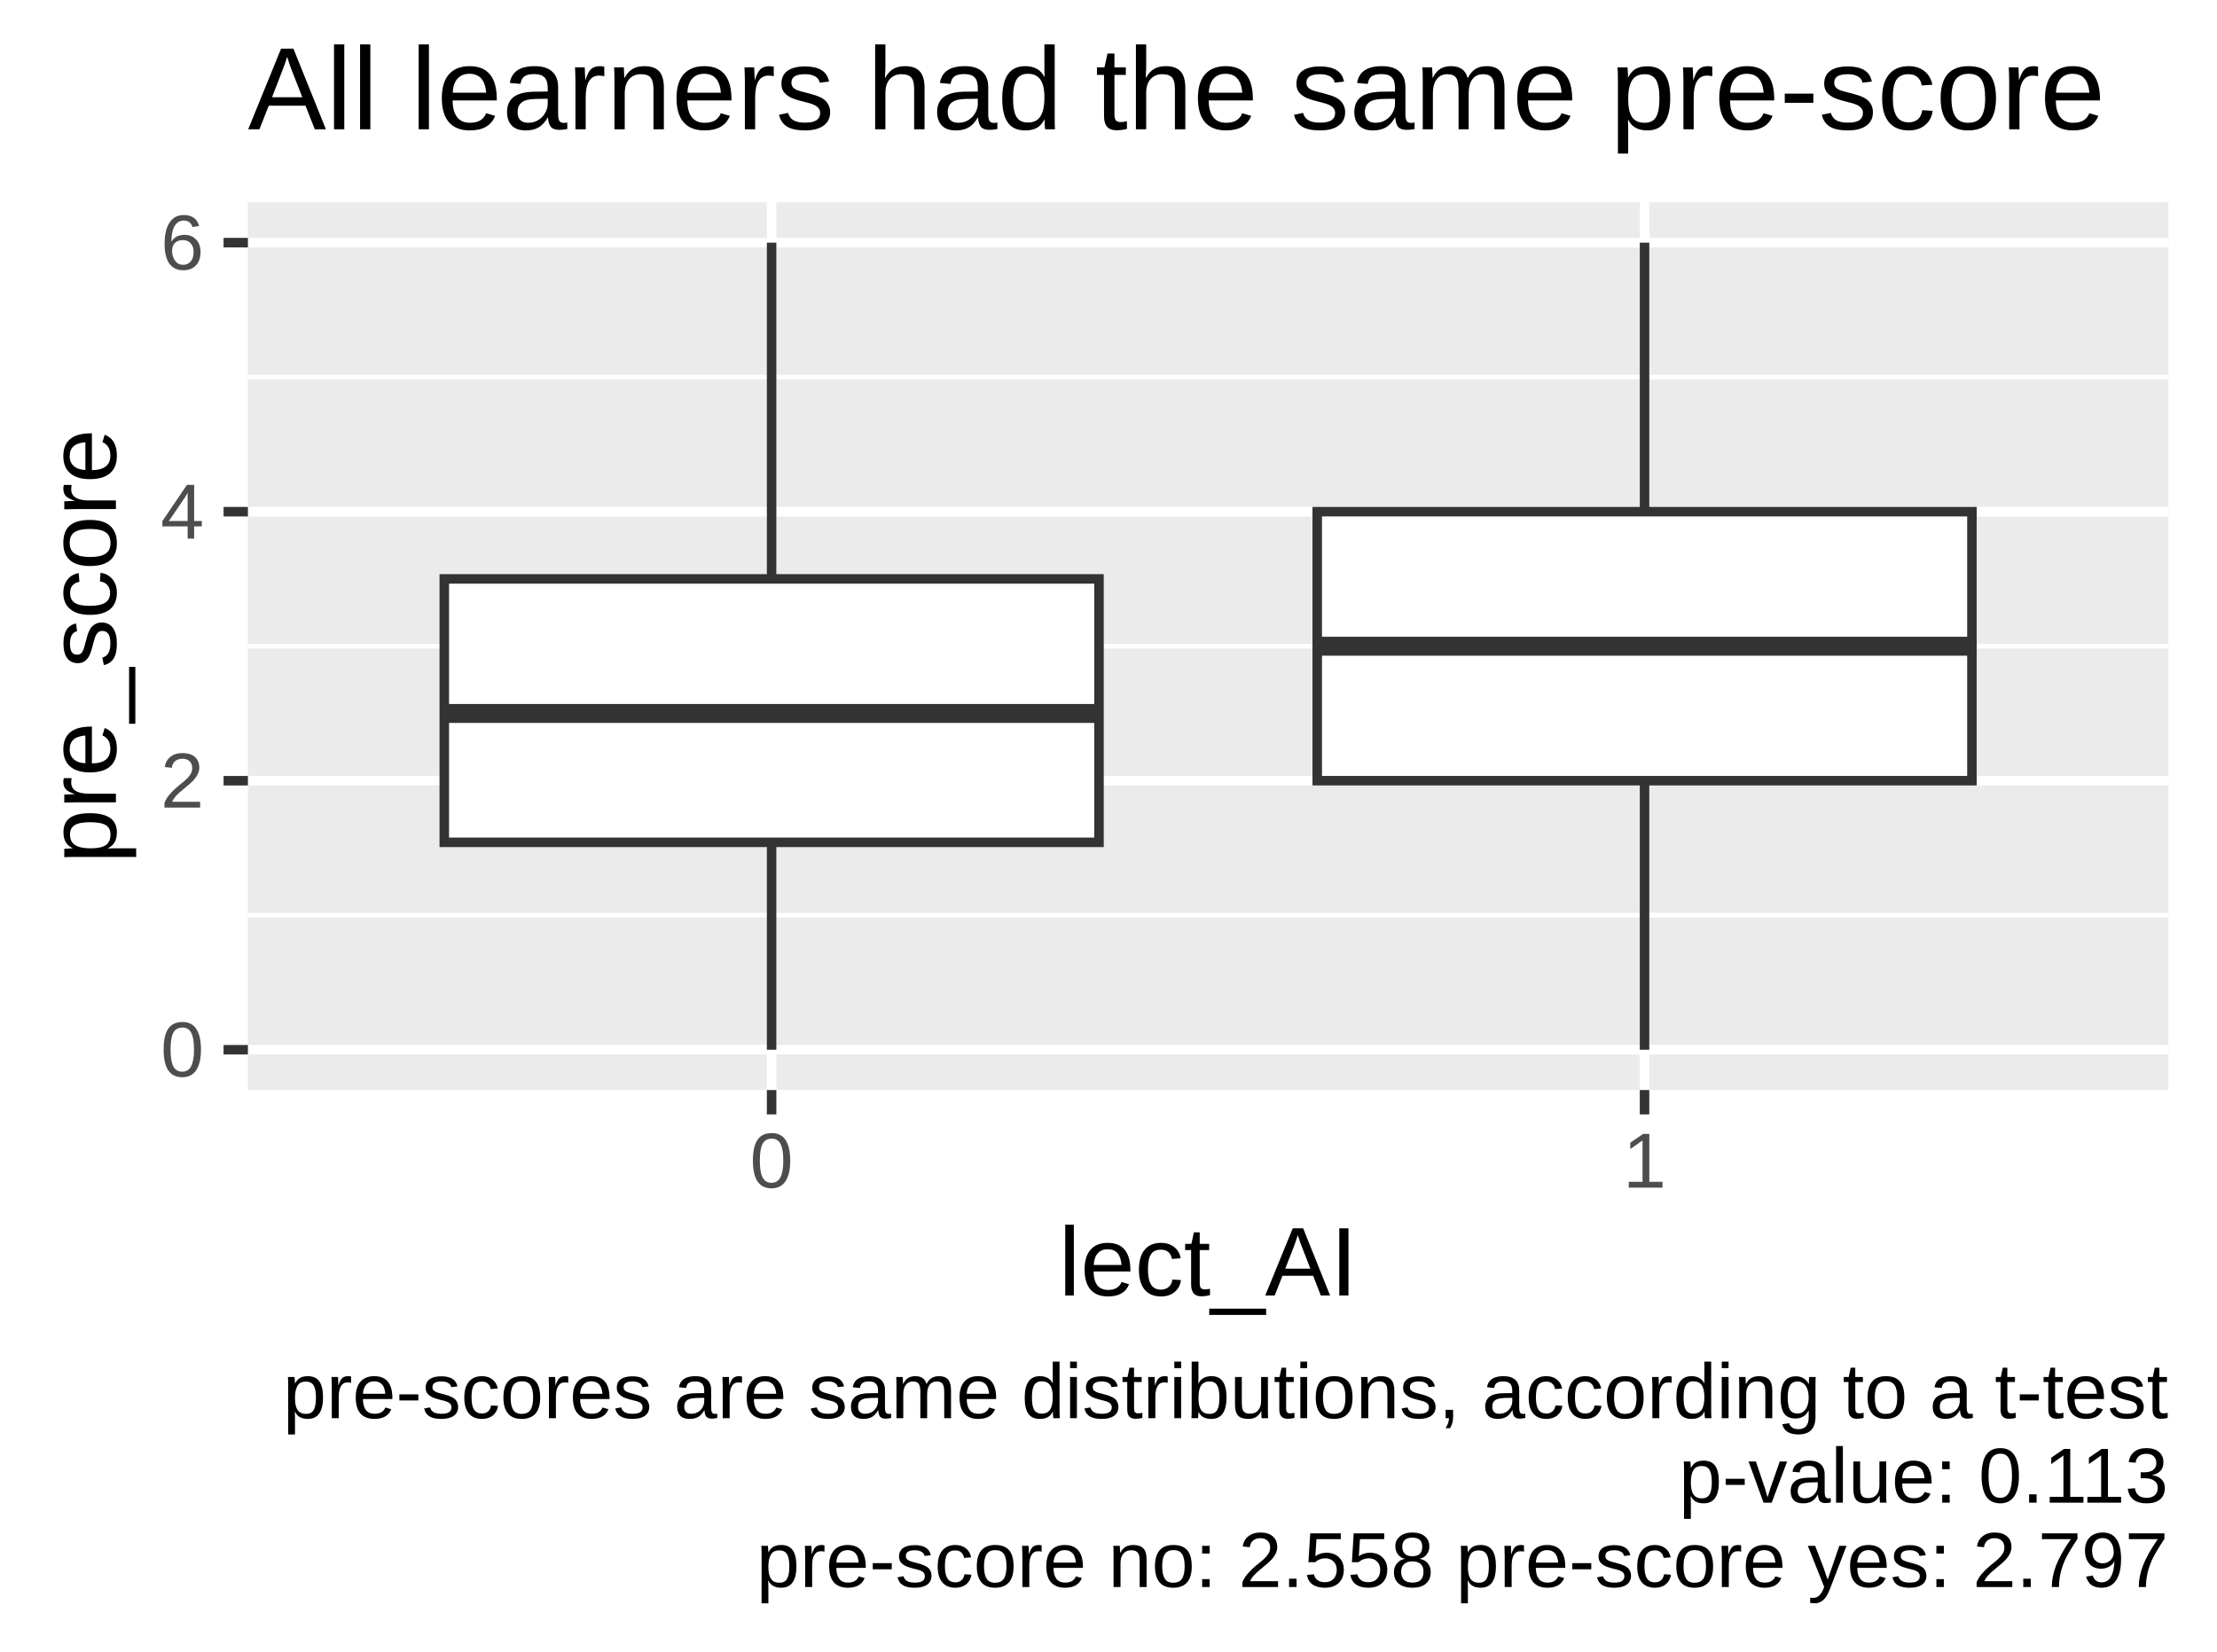
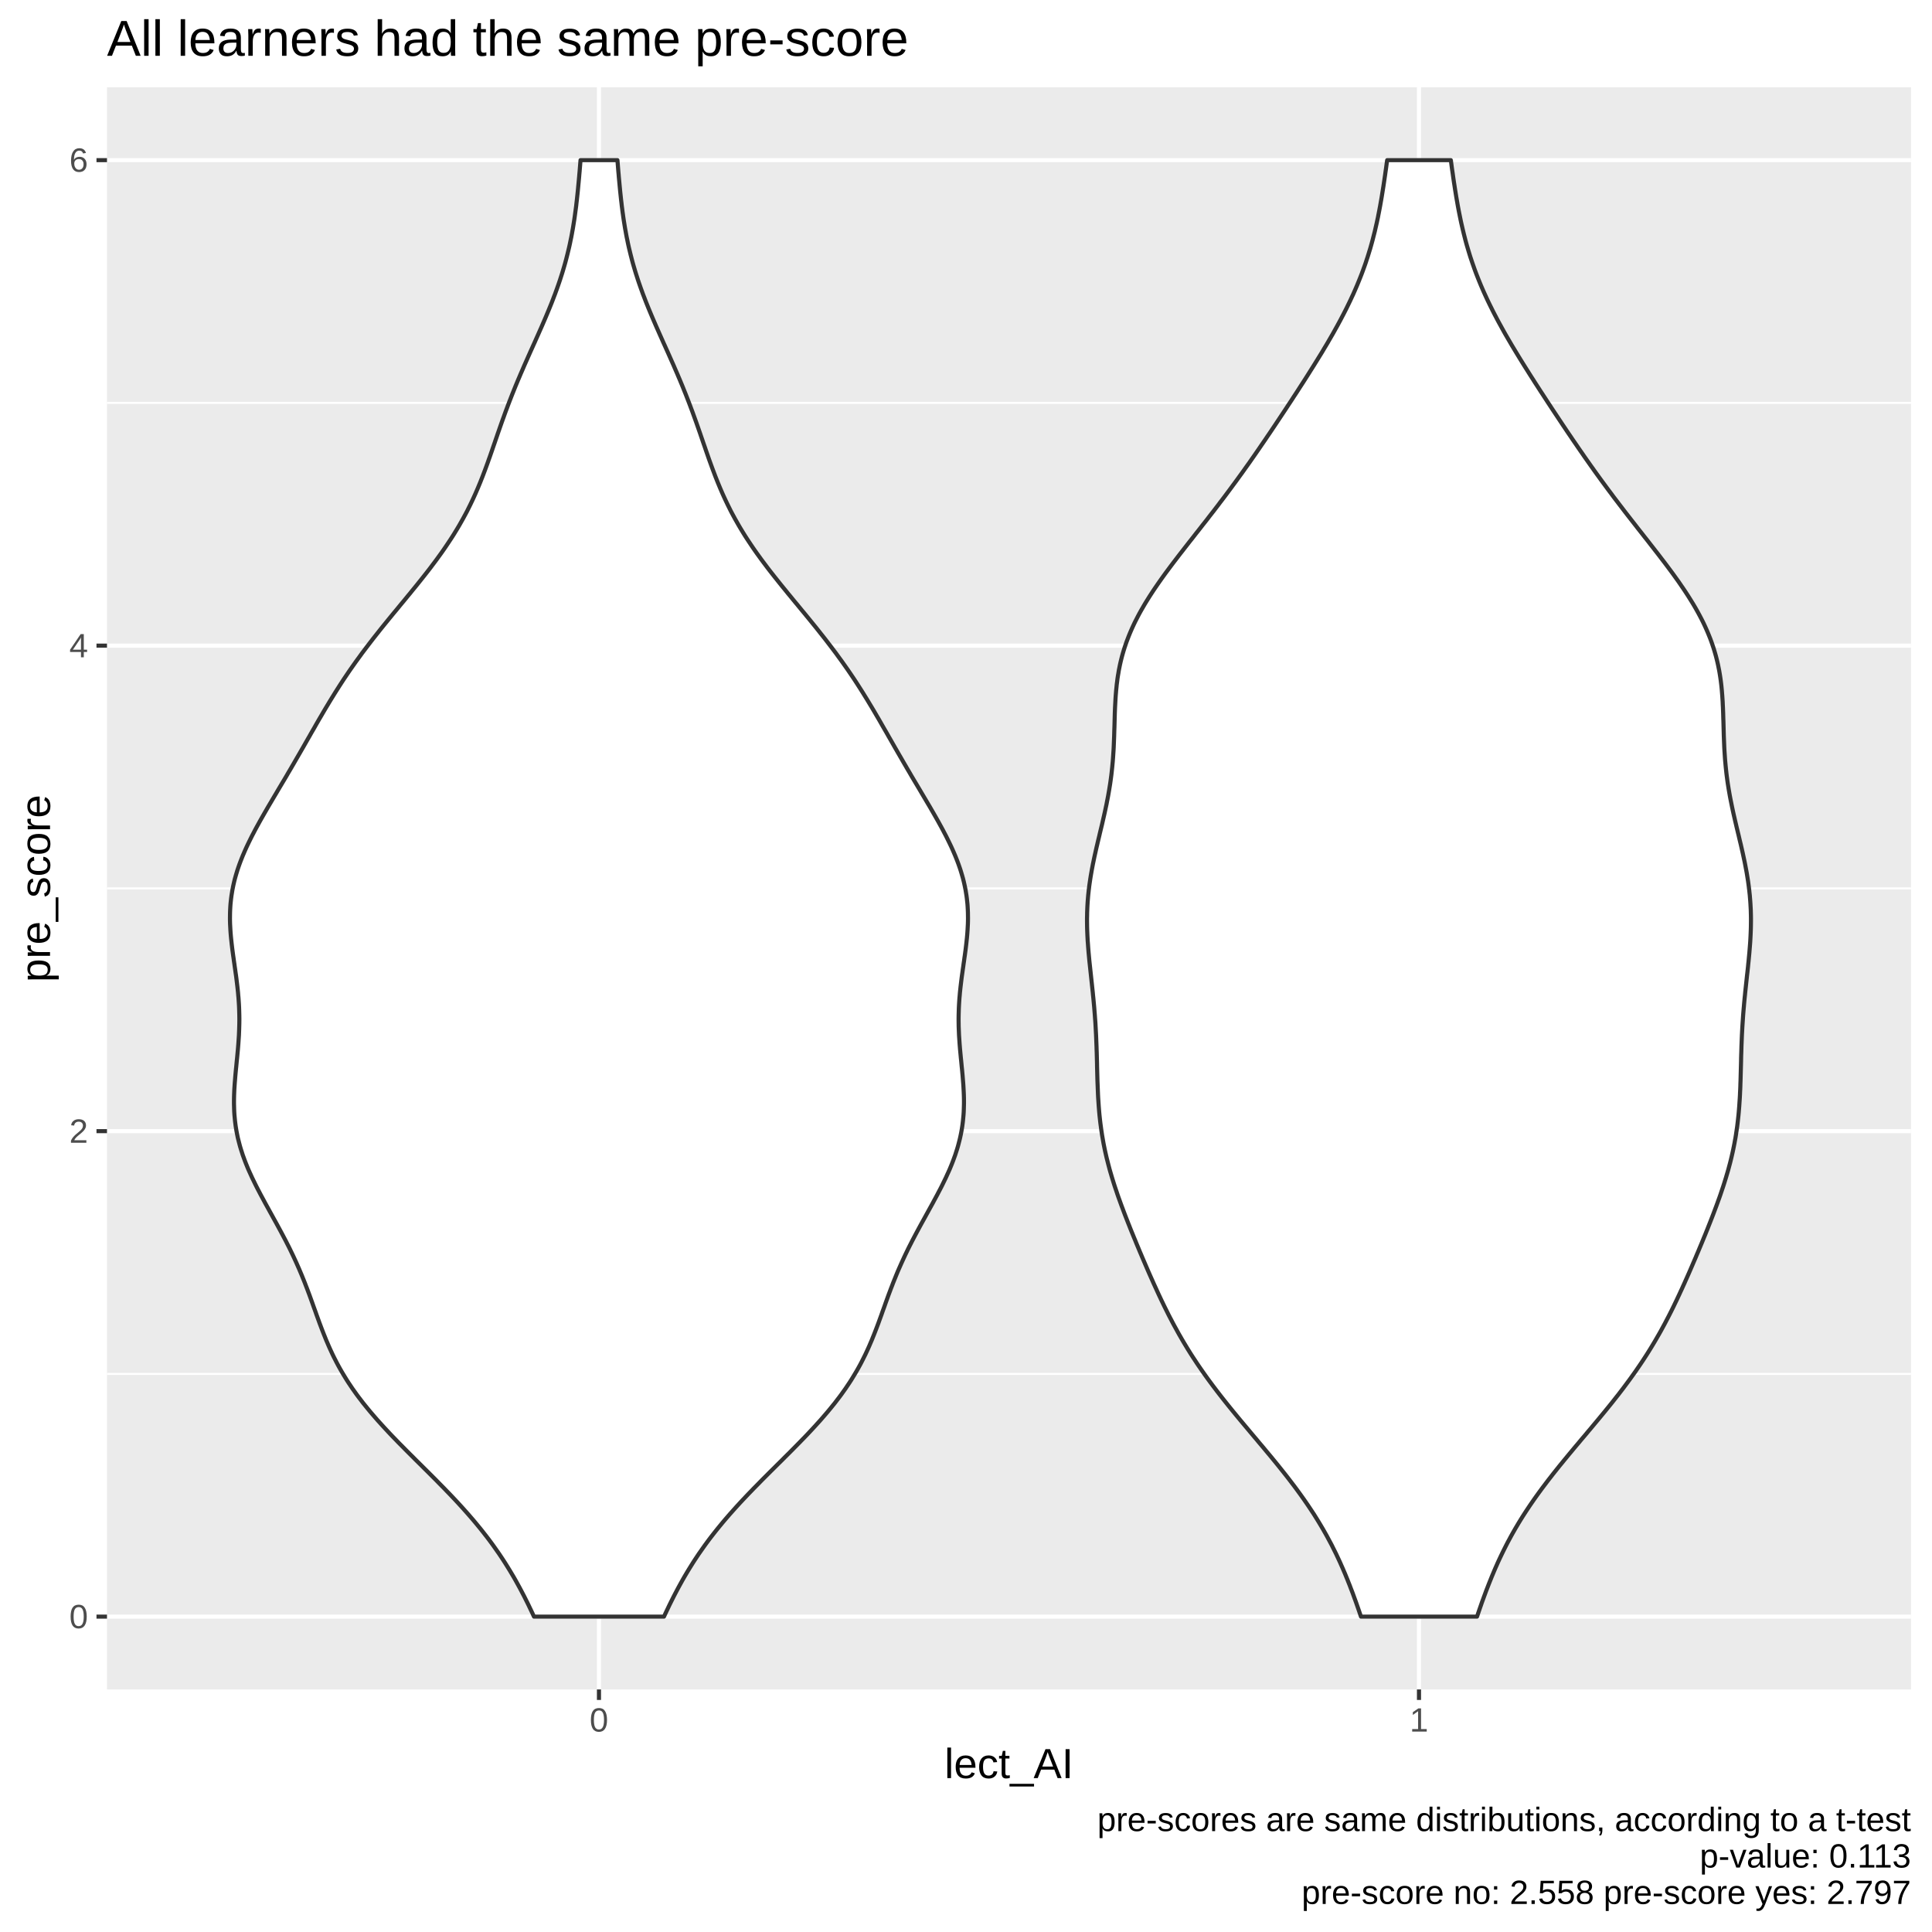
- <svg xmlns="http://www.w3.org/2000/svg" width="249.60pt" height="186.00pt" viewBox="0 0 249.60 186.00">
+ <svg xmlns="http://www.w3.org/2000/svg" width="504.00pt" height="504.00pt" viewBox="0 0 504.00 504.00">
  <g class="svglite">
    <defs>
      <style type="text/css">
    .svglite line, .svglite polyline, .svglite polygon, .svglite path, .svglite rect, .svglite circle {
      fill: none;
      stroke: #000000;
      stroke-linecap: round;
      stroke-linejoin: round;
      stroke-miterlimit: 10.00;
    }
    .svglite text {
      white-space: pre;
    }
    .svglite g.glyphgroup path {
      fill: inherit;
      stroke: none;
    }
  </style>
    </defs>
    <rect width="100%" height="100%" style="stroke: none; fill: #FFFFFF;" />
    <defs>
-       <clipPath id="cpMC4wMHwyNDkuNjB8MC4wMHwxODYuMDA=">
-         <rect x="0.00" y="0.00" width="249.60" height="186.00" />
+       <clipPath id="cpMC4wMHw1MDQuMDB8MC4wMHw1MDQuMDA=">
+         <rect x="0.00" y="0.00" width="504.00" height="504.00" />
      </clipPath>
    </defs>
-     <g clip-path="url(#cpMC4wMHwyNDkuNjB8MC4wMHwxODYuMDA=)">
-       <rect x="0.00" y="0.00" width="249.60" height="186.00" style="stroke-width: 1.07; stroke: #FFFFFF; fill: #FFFFFF;" />
+     <g clip-path="url(#cpMC4wMHw1MDQuMDB8MC4wMHw1MDQuMDA=)">
+       <rect x="0" y="0" width="504.00" height="504.00" style="stroke-width: 1.07; stroke: #FFFFFF; fill: #FFFFFF;" />
    </g>
    <defs>
-       <clipPath id="cpMjcuOTF8MjQ0LjEyfDIyLjc4fDEyMi43Mw==">
-         <rect x="27.91" y="22.78" width="216.22" height="99.95" />
+       <clipPath id="cpMjcuOTF8NDk4LjUyfDIyLjc4fDQ0MC43Mw==">
+         <rect x="27.91" y="22.78" width="470.62" height="417.95" />
      </clipPath>
    </defs>
-     <g clip-path="url(#cpMjcuOTF8MjQ0LjEyfDIyLjc4fDEyMi43Mw==)">
-       <rect x="27.91" y="22.78" width="216.22" height="99.95" style="stroke-width: 1.07; stroke: none; fill: #EBEBEB;" />
-       <polyline points="27.91,103.04 244.12,103.04 " style="stroke-width: 0.53; stroke: #FFFFFF; stroke-linecap: butt;" />
-       <polyline points="27.91,72.76 244.12,72.76 " style="stroke-width: 0.53; stroke: #FFFFFF; stroke-linecap: butt;" />
-       <polyline points="27.91,42.47 244.12,42.47 " style="stroke-width: 0.53; stroke: #FFFFFF; stroke-linecap: butt;" />
-       <polyline points="27.91,118.19 244.12,118.19 " style="stroke-width: 1.07; stroke: #FFFFFF; stroke-linecap: butt;" />
-       <polyline points="27.91,87.90 244.12,87.90 " style="stroke-width: 1.07; stroke: #FFFFFF; stroke-linecap: butt;" />
-       <polyline points="27.91,57.61 244.12,57.61 " style="stroke-width: 1.07; stroke: #FFFFFF; stroke-linecap: butt;" />
-       <polyline points="27.91,27.32 244.12,27.32 " style="stroke-width: 1.07; stroke: #FFFFFF; stroke-linecap: butt;" />
-       <polyline points="86.87,122.73 86.87,22.78 " style="stroke-width: 1.07; stroke: #FFFFFF; stroke-linecap: butt;" />
-       <polyline points="185.15,122.73 185.15,22.78 " style="stroke-width: 1.07; stroke: #FFFFFF; stroke-linecap: butt;" />
-       <line x1="86.87" y1="65.18" x2="86.87" y2="27.32" style="stroke-width: 1.07; stroke: #333333; stroke-linecap: butt;" />
-       <line x1="86.87" y1="94.84" x2="86.87" y2="118.19" style="stroke-width: 1.07; stroke: #333333; stroke-linecap: butt;" />
-       <polygon points="50.02,65.18 50.02,94.84 123.73,94.84 123.73,65.18 50.02,65.18 " style="stroke-width: 1.07; stroke: #333333; stroke-linecap: butt; stroke-linejoin: miter; fill: #FFFFFF;" />
-       <line x1="50.02" y1="80.33" x2="123.73" y2="80.33" style="stroke-width: 2.13; stroke: #333333; stroke-linecap: butt; stroke-linejoin: miter;" />
-       <line x1="185.15" y1="57.61" x2="185.15" y2="27.32" style="stroke-width: 1.07; stroke: #333333; stroke-linecap: butt;" />
-       <line x1="185.15" y1="87.90" x2="185.15" y2="118.19" style="stroke-width: 1.07; stroke: #333333; stroke-linecap: butt;" />
-       <polygon points="148.30,57.61 148.30,87.90 222.01,87.90 222.01,57.61 148.30,57.61 " style="stroke-width: 1.07; stroke: #333333; stroke-linecap: butt; stroke-linejoin: miter; fill: #FFFFFF;" />
-       <line x1="148.30" y1="72.76" x2="222.01" y2="72.76" style="stroke-width: 2.13; stroke: #333333; stroke-linecap: butt; stroke-linejoin: miter;" />
+     <g clip-path="url(#cpMjcuOTF8NDk4LjUyfDIyLjc4fDQ0MC43Mw==)">
+       <rect x="27.91" y="22.78" width="470.62" height="417.95" style="stroke-width: 1.07; stroke: none; fill: #EBEBEB;" />
+       <polyline points="27.91,358.41 498.52,358.41 " style="stroke-width: 0.53; stroke: #FFFFFF; stroke-linecap: butt;" />
+       <polyline points="27.91,231.76 498.52,231.76 " style="stroke-width: 0.53; stroke: #FFFFFF; stroke-linecap: butt;" />
+       <polyline points="27.91,105.10 498.52,105.10 " style="stroke-width: 0.53; stroke: #FFFFFF; stroke-linecap: butt;" />
+       <polyline points="27.91,421.73 498.52,421.73 " style="stroke-width: 1.07; stroke: #FFFFFF; stroke-linecap: butt;" />
+       <polyline points="27.91,295.08 498.52,295.08 " style="stroke-width: 1.07; stroke: #FFFFFF; stroke-linecap: butt;" />
+       <polyline points="27.91,168.43 498.52,168.43 " style="stroke-width: 1.07; stroke: #FFFFFF; stroke-linecap: butt;" />
+       <polyline points="27.91,41.78 498.52,41.78 " style="stroke-width: 1.07; stroke: #FFFFFF; stroke-linecap: butt;" />
+       <polyline points="156.25,440.73 156.25,22.78 " style="stroke-width: 1.07; stroke: #FFFFFF; stroke-linecap: butt;" />
+       <polyline points="370.17,440.73 370.17,22.78 " style="stroke-width: 1.07; stroke: #FFFFFF; stroke-linecap: butt;" />
+       <polygon points="139.30,421.73 138.96,420.99 138.61,420.25 138.25,419.50 137.90,418.76 137.53,418.01 137.16,417.27 136.79,416.53 136.40,415.78 136.01,415.04 135.62,414.30 135.21,413.55 134.80,412.81 134.39,412.07 133.96,411.32 133.52,410.58 133.08,409.84 132.62,409.09 132.16,408.35 131.69,407.60 131.21,406.86 130.72,406.12 130.22,405.37 129.70,404.63 129.18,403.89 128.65,403.14 128.11,402.40 127.56,401.66 126.99,400.91 126.41,400.17 125.83,399.43 125.23,398.68 124.62,397.94 124.01,397.20 123.38,396.45 122.74,395.71 122.09,394.96 121.43,394.22 120.77,393.48 120.09,392.73 119.41,391.99 118.72,391.25 118.01,390.50 117.31,389.76 116.59,389.02 115.87,388.27 115.14,387.53 114.41,386.79 113.68,386.04 112.94,385.30 112.19,384.55 111.45,383.81 110.70,383.07 109.95,382.32 109.20,381.58 108.45,380.84 107.71,380.09 106.96,379.35 106.22,378.61 105.48,377.86 104.75,377.12 104.01,376.38 103.29,375.63 102.57,374.89 101.86,374.15 101.16,373.40 100.47,372.66 99.78,371.91 99.11,371.17 98.44,370.43 97.79,369.68 97.15,368.94 96.52,368.20 95.90,367.45 95.30,366.71 94.70,365.97 94.13,365.22 93.56,364.48 93.01,363.74 92.48,362.99 91.95,362.25 91.45,361.50 90.95,360.76 90.47,360.02 90.01,359.27 89.56,358.53 89.12,357.79 88.69,357.04 88.28,356.30 87.88,355.56 87.50,354.81 87.12,354.07 86.76,353.33 86.41,352.58 86.07,351.84 85.74,351.10 85.42,350.35 85.10,349.61 84.80,348.86 84.50,348.12 84.21,347.38 83.92,346.63 83.64,345.89 83.36,345.15 83.09,344.40 82.82,343.66 82.55,342.92 82.29,342.17 82.02,341.43 81.75,340.69 81.49,339.94 81.22,339.20 80.95,338.45 80.68,337.71 80.40,336.97 80.12,336.22 79.83,335.48 79.55,334.74 79.25,333.99 78.95,333.25 78.65,332.51 78.33,331.76 78.02,331.02 77.69,330.28 77.36,329.53 77.02,328.79 76.68,328.05 76.33,327.30 75.97,326.56 75.61,325.81 75.24,325.07 74.86,324.33 74.75,324.11 74.48,323.58 74.09,322.84 73.70,322.10 73.30,321.35 72.90,320.61 72.50,319.87 72.09,319.12 71.68,318.38 71.27,317.64 70.86,316.89 70.45,316.15 70.04,315.40 69.63,314.66 69.22,313.92 68.82,313.17 68.42,312.43 68.02,311.69 67.63,310.94 67.24,310.20 66.86,309.46 66.49,308.71 66.13,307.97 65.77,307.23 65.43,306.48 65.09,305.74 64.76,305.00 64.45,304.25 64.15,303.51 63.86,302.76 63.59,302.02 63.32,301.28 63.08,300.53 62.84,299.79 62.62,299.05 62.42,298.30 62.23,297.56 62.04,296.82 61.89,296.07 61.74,295.33 61.61,294.59 61.49,293.84 61.39,293.10 61.30,292.35 61.23,291.61 61.16,290.87 61.11,290.12 61.08,289.38 61.06,288.64 61.04,287.89 61.04,287.15 61.05,286.41 61.07,285.66 61.10,284.92 61.13,284.18 61.18,283.43 61.23,282.69 61.29,281.95 61.35,281.20 61.41,280.46 61.48,279.71 61.55,278.97 61.63,278.23 61.70,277.48 61.77,276.74 61.85,276.00 61.92,275.25 61.99,274.51 62.06,273.77 62.12,273.02 62.18,272.28 62.23,271.54 62.28,270.79 62.33,270.05 62.36,269.30 62.39,268.56 62.41,267.82 62.43,267.07 62.44,266.33 62.44,265.59 62.43,264.84 62.41,264.10 62.39,263.42 62.39,263.36 62.36,262.61 62.32,261.87 62.27,261.13 62.22,260.38 62.15,259.64 62.09,258.90 62.01,258.15 61.93,257.41 61.84,256.66 61.75,255.92 61.66,255.18 61.56,254.43 61.45,253.69 61.35,252.95 61.24,252.20 61.14,251.46 61.03,250.72 60.93,249.97 60.82,249.23 60.72,248.49 60.62,247.74 60.53,247.00 60.44,246.25 60.36,245.51 60.28,244.77 60.21,244.02 60.15,243.28 60.10,242.54 60.06,241.79 60.02,241.05 60.00,240.31 59.99,239.56 60.00,238.82 60.01,238.08 60.04,237.33 60.08,236.59 60.13,235.85 60.21,235.10 60.29,234.36 60.39,233.61 60.51,232.87 60.63,232.13 60.78,231.38 60.94,230.64 61.11,229.90 61.30,229.15 61.51,228.41 61.73,227.67 61.96,226.92 62.21,226.18 62.47,225.44 62.75,224.69 63.04,223.95 63.34,223.20 63.66,222.46 63.98,221.72 64.32,220.97 64.67,220.23 65.03,219.49 65.40,218.74 65.77,218.00 66.16,217.26 66.55,216.51 66.95,215.77 67.36,215.03 67.77,214.28 68.19,213.54 68.61,212.80 69.04,212.05 69.47,211.31 69.90,210.56 70.34,209.82 70.78,209.08 71.22,208.33 71.66,207.59 72.10,206.85 72.54,206.10 72.98,205.36 73.42,204.62 73.87,203.87 74.31,203.13 74.75,202.39 75.18,201.64 75.62,200.90 76.06,200.15 76.09,200.09 76.49,199.41 76.92,198.67 77.35,197.92 77.78,197.18 78.21,196.44 78.64,195.69 79.07,194.95 79.49,194.21 79.92,193.46 80.34,192.72 80.77,191.98 81.19,191.23 81.62,190.49 82.05,189.75 82.47,189.00 82.90,188.26 83.33,187.51 83.77,186.77 84.20,186.03 84.64,185.28 85.08,184.54 85.53,183.80 85.98,183.05 86.43,182.31 86.89,181.57 87.35,180.82 87.82,180.08 88.29,179.34 88.77,178.59 89.25,177.85 89.74,177.10 90.24,176.36 90.74,175.62 91.25,174.87 91.77,174.13 92.29,173.39 92.82,172.64 93.36,171.90 93.90,171.16 94.44,170.41 95.00,169.67 95.56,168.93 96.13,168.18 96.70,167.44 97.27,166.70 97.86,165.95 98.45,165.21 99.04,164.46 99.63,163.72 100.23,162.98 100.84,162.23 101.44,161.49 102.05,160.75 102.66,160.00 103.28,159.26 103.89,158.52 104.50,157.77 105.12,157.03 105.73,156.29 106.34,155.54 106.96,154.80 107.56,154.05 108.17,153.31 108.77,152.57 109.37,151.82 109.96,151.08 110.55,150.34 111.14,149.59 111.72,148.85 112.29,148.11 112.85,147.36 113.41,146.62 113.96,145.88 114.50,145.13 115.04,144.39 115.56,143.65 116.08,142.90 116.58,142.16 117.08,141.41 117.57,140.67 118.05,139.93 118.52,139.18 118.97,138.44 119.42,137.70 119.86,136.95 120.28,136.21 120.70,135.47 121.11,134.72 121.51,133.98 121.90,133.24 122.27,132.49 122.64,131.75 123.00,131.00 123.35,130.26 123.69,129.52 124.03,128.77 124.35,128.03 124.67,127.29 124.98,126.54 125.29,125.80 125.58,125.06 125.88,124.31 126.16,123.57 126.44,122.83 126.72,122.08 126.99,121.34 127.26,120.60 127.52,119.85 127.79,119.11 128.05,118.36 128.31,117.62 128.56,116.88 128.82,116.13 129.08,115.39 129.33,114.65 129.59,113.90 129.84,113.16 130.10,112.42 130.36,111.67 130.62,110.93 130.88,110.19 131.15,109.44 131.42,108.70 131.69,107.95 131.96,107.21 132.24,106.47 132.52,105.72 132.80,104.98 133.09,104.24 133.38,103.49 133.67,102.75 133.97,102.01 134.27,101.26 134.57,100.52 134.88,99.78 135.19,99.03 135.51,98.29 135.82,97.55 136.15,96.80 136.47,96.06 136.79,95.31 137.12,94.57 137.45,93.83 137.78,93.08 138.11,92.34 138.44,91.60 138.78,90.85 139.11,90.11 139.45,89.37 139.78,88.62 140.11,87.88 140.44,87.14 140.77,86.39 141.10,85.65 141.43,84.90 141.75,84.16 142.07,83.42 142.39,82.67 142.70,81.93 143.01,81.19 143.32,80.44 143.62,79.70 143.92,78.96 144.21,78.21 144.49,77.47 144.78,76.73 145.05,75.98 145.32,75.24 145.58,74.50 145.84,73.75 146.09,73.01 146.33,72.26 146.57,71.52 146.80,70.78 147.02,70.03 147.24,69.29 147.45,68.55 147.65,67.80 147.84,67.06 148.03,66.32 148.21,65.57 148.39,64.83 148.56,64.09 148.72,63.34 148.87,62.60 149.03,61.85 149.17,61.11 149.30,60.37 149.44,59.62 149.56,58.88 149.68,58.14 149.80,57.39 149.91,56.65 150.01,55.91 150.11,55.16 150.21,54.42 150.31,53.68 150.39,52.93 150.48,52.19 150.56,51.45 150.64,50.70 150.72,49.96 150.79,49.21 150.86,48.47 150.93,47.73 151.00,46.98 151.07,46.24 151.13,45.50 151.20,44.75 151.26,44.01 151.32,43.27 151.38,42.52 151.44,41.78 161.07,41.78 161.13,42.52 161.19,43.27 161.25,44.01 161.31,44.75 161.38,45.50 161.44,46.24 161.51,46.98 161.58,47.73 161.65,48.47 161.72,49.21 161.79,49.96 161.87,50.70 161.95,51.45 162.03,52.19 162.12,52.93 162.20,53.68 162.30,54.42 162.39,55.16 162.50,55.91 162.60,56.65 162.71,57.39 162.83,58.14 162.95,58.88 163.07,59.62 163.21,60.37 163.34,61.11 163.48,61.85 163.64,62.60 163.79,63.34 163.95,64.09 164.12,64.83 164.30,65.57 164.48,66.32 164.67,67.06 164.86,67.80 165.06,68.55 165.27,69.29 165.49,70.03 165.71,70.78 165.94,71.52 166.18,72.26 166.42,73.01 166.67,73.75 166.93,74.50 167.19,75.24 167.46,75.98 167.73,76.73 168.02,77.47 168.30,78.21 168.59,78.96 168.89,79.70 169.19,80.44 169.50,81.19 169.81,81.93 170.12,82.67 170.44,83.42 170.76,84.16 171.08,84.90 171.41,85.65 171.74,86.39 172.07,87.14 172.40,87.88 172.73,88.62 173.06,89.37 173.40,90.11 173.73,90.85 174.07,91.60 174.40,92.34 174.73,93.08 175.06,93.83 175.39,94.57 175.72,95.31 176.04,96.06 176.36,96.80 176.69,97.55 177.00,98.29 177.32,99.03 177.63,99.78 177.94,100.52 178.24,101.26 178.54,102.01 178.84,102.75 179.13,103.49 179.42,104.24 179.71,104.98 179.99,105.72 180.27,106.47 180.55,107.21 180.82,107.95 181.09,108.70 181.36,109.44 181.63,110.19 181.89,110.93 182.15,111.67 182.41,112.42 182.67,113.16 182.92,113.90 183.18,114.65 183.43,115.39 183.69,116.13 183.95,116.88 184.20,117.62 184.46,118.36 184.72,119.11 184.98,119.85 185.25,120.60 185.52,121.34 185.79,122.08 186.07,122.83 186.35,123.57 186.63,124.31 186.93,125.06 187.22,125.80 187.53,126.54 187.84,127.29 188.16,128.03 188.48,128.77 188.82,129.52 189.16,130.26 189.51,131.00 189.87,131.75 190.24,132.49 190.61,133.24 191.00,133.98 191.40,134.72 191.81,135.47 192.23,136.21 192.65,136.95 193.09,137.70 193.54,138.44 193.99,139.18 194.46,139.93 194.94,140.67 195.43,141.41 195.93,142.16 196.43,142.90 196.95,143.65 197.47,144.39 198.01,145.13 198.55,145.88 199.10,146.62 199.66,147.36 200.22,148.11 200.79,148.85 201.37,149.59 201.96,150.34 202.55,151.08 203.14,151.82 203.74,152.57 204.34,153.31 204.95,154.05 205.55,154.80 206.17,155.54 206.78,156.29 207.39,157.03 208.01,157.77 208.62,158.52 209.23,159.26 209.85,160.00 210.46,160.75 211.07,161.49 211.67,162.23 212.28,162.98 212.88,163.72 213.47,164.46 214.06,165.21 214.65,165.95 215.24,166.70 215.81,167.44 216.38,168.18 216.95,168.93 217.51,169.67 218.07,170.41 218.61,171.16 219.15,171.90 219.69,172.64 220.22,173.39 220.74,174.13 221.26,174.87 221.77,175.62 222.27,176.36 222.77,177.10 223.26,177.85 223.74,178.59 224.22,179.34 224.69,180.08 225.16,180.82 225.62,181.57 226.08,182.31 226.53,183.05 226.98,183.80 227.43,184.54 227.87,185.28 228.31,186.03 228.74,186.77 229.18,187.51 229.61,188.26 230.03,189.00 230.46,189.75 230.89,190.49 231.32,191.23 231.74,191.98 232.17,192.72 232.59,193.46 233.02,194.21 233.44,194.95 233.87,195.69 234.30,196.44 234.73,197.18 235.16,197.92 235.59,198.67 236.02,199.41 236.42,200.09 236.45,200.15 236.89,200.90 237.33,201.64 237.76,202.39 238.20,203.13 238.64,203.87 239.09,204.62 239.53,205.36 239.97,206.10 240.41,206.85 240.85,207.59 241.29,208.33 241.73,209.08 242.17,209.82 242.61,210.56 243.04,211.31 243.47,212.05 243.90,212.80 244.32,213.54 244.74,214.28 245.15,215.03 245.56,215.77 245.96,216.51 246.35,217.26 246.74,218.00 247.11,218.74 247.48,219.49 247.84,220.23 248.19,220.97 248.53,221.72 248.85,222.46 249.17,223.20 249.47,223.95 249.76,224.69 250.04,225.44 250.30,226.18 250.55,226.92 250.78,227.67 251.00,228.41 251.21,229.15 251.40,229.90 251.57,230.64 251.73,231.38 251.88,232.13 252.00,232.87 252.12,233.61 252.22,234.36 252.30,235.10 252.38,235.85 252.43,236.59 252.47,237.33 252.50,238.08 252.51,238.82 252.52,239.56 252.51,240.31 252.49,241.05 252.45,241.79 252.41,242.54 252.36,243.28 252.30,244.02 252.23,244.77 252.15,245.51 252.07,246.25 251.98,247.00 251.89,247.74 251.79,248.49 251.69,249.23 251.58,249.97 251.48,250.72 251.37,251.46 251.27,252.20 251.16,252.95 251.06,253.69 250.95,254.43 250.85,255.18 250.76,255.92 250.67,256.66 250.58,257.41 250.50,258.15 250.42,258.90 250.36,259.64 250.29,260.38 250.24,261.13 250.19,261.87 250.15,262.61 250.12,263.36 250.12,263.42 250.10,264.10 250.08,264.84 250.07,265.59 250.07,266.33 250.08,267.07 250.09,267.82 250.12,268.56 250.15,269.30 250.18,270.05 250.23,270.79 250.28,271.54 250.33,272.28 250.39,273.02 250.45,273.77 250.52,274.51 250.59,275.25 250.66,276.00 250.74,276.74 250.81,277.48 250.88,278.23 250.96,278.97 251.03,279.71 251.10,280.46 251.16,281.20 251.22,281.95 251.28,282.69 251.33,283.43 251.37,284.18 251.41,284.92 251.44,285.66 251.46,286.41 251.47,287.15 251.47,287.89 251.45,288.64 251.43,289.38 251.40,290.12 251.35,290.87 251.28,291.61 251.21,292.35 251.12,293.10 251.02,293.84 250.90,294.59 250.77,295.33 250.62,296.07 250.46,296.82 250.28,297.56 250.09,298.30 249.89,299.05 249.67,299.79 249.43,300.53 249.19,301.28 248.92,302.02 248.65,302.76 248.36,303.51 248.06,304.25 247.75,305.00 247.42,305.74 247.08,306.48 246.74,307.23 246.38,307.97 246.02,308.71 245.65,309.46 245.27,310.20 244.88,310.94 244.49,311.69 244.09,312.43 243.69,313.17 243.29,313.92 242.88,314.66 242.47,315.40 242.06,316.15 241.65,316.89 241.24,317.64 240.83,318.38 240.42,319.12 240.01,319.87 239.61,320.61 239.21,321.35 238.81,322.10 238.42,322.84 238.03,323.58 237.76,324.11 237.65,324.33 237.27,325.07 236.90,325.81 236.54,326.56 236.18,327.30 235.83,328.05 235.49,328.79 235.15,329.53 234.82,330.28 234.49,331.02 234.17,331.76 233.86,332.51 233.56,333.25 233.26,333.99 232.96,334.74 232.68,335.48 232.39,336.22 232.11,336.97 231.83,337.71 231.56,338.45 231.29,339.20 231.02,339.94 230.76,340.69 230.49,341.43 230.22,342.17 229.96,342.92 229.69,343.66 229.42,344.40 229.15,345.15 228.87,345.89 228.59,346.63 228.30,347.38 228.01,348.12 227.71,348.86 227.41,349.61 227.09,350.35 226.77,351.10 226.44,351.84 226.10,352.58 225.75,353.33 225.38,354.07 225.01,354.81 224.63,355.56 224.23,356.30 223.82,357.04 223.39,357.79 222.95,358.53 222.50,359.27 222.04,360.02 221.56,360.76 221.06,361.50 220.56,362.25 220.03,362.99 219.50,363.74 218.95,364.48 218.38,365.22 217.81,365.97 217.21,366.71 216.61,367.45 215.99,368.20 215.36,368.94 214.72,369.68 214.07,370.43 213.40,371.17 212.73,371.91 212.04,372.66 211.35,373.40 210.65,374.15 209.94,374.89 209.22,375.63 208.49,376.38 207.76,377.12 207.03,377.86 206.29,378.61 205.55,379.35 204.80,380.09 204.06,380.84 203.31,381.58 202.56,382.32 201.81,383.07 201.06,383.81 200.32,384.55 199.57,385.30 198.83,386.04 198.10,386.79 197.37,387.53 196.64,388.27 195.92,389.02 195.20,389.76 194.50,390.50 193.79,391.25 193.10,391.99 192.42,392.73 191.74,393.48 191.08,394.22 190.42,394.96 189.77,395.71 189.13,396.45 188.50,397.20 187.89,397.94 187.28,398.68 186.68,399.43 186.10,400.17 185.52,400.91 184.95,401.66 184.40,402.40 183.86,403.14 183.33,403.89 182.81,404.63 182.29,405.37 181.79,406.12 181.30,406.86 180.82,407.60 180.35,408.35 179.89,409.09 179.43,409.84 178.99,410.58 178.55,411.32 178.12,412.07 177.71,412.81 177.30,413.55 176.89,414.30 176.50,415.04 176.11,415.78 175.72,416.53 175.35,417.27 174.98,418.01 174.61,418.76 174.26,419.50 173.90,420.25 173.55,420.99 173.21,421.73 139.30,421.73 " style="stroke-width: 1.07; stroke: #333333; stroke-linecap: butt; fill: #FFFFFF;" />
+       <polygon points="355.04,421.73 354.78,420.99 354.53,420.25 354.27,419.50 354.01,418.76 353.75,418.01 353.48,417.27 353.21,416.53 352.94,415.78 352.66,415.04 352.37,414.30 352.09,413.55 351.79,412.81 351.50,412.07 351.19,411.32 350.89,410.58 350.57,409.84 350.25,409.09 349.92,408.35 349.59,407.60 349.25,406.86 348.90,406.12 348.55,405.37 348.18,404.63 347.81,403.89 347.44,403.14 347.05,402.40 346.65,401.66 346.25,400.91 345.84,400.17 345.42,399.43 344.99,398.68 344.55,397.94 344.11,397.20 343.65,396.45 343.19,395.71 342.72,394.96 342.23,394.22 341.74,393.48 341.24,392.73 340.73,391.99 340.22,391.25 339.69,390.50 339.16,389.76 338.62,389.02 338.07,388.27 337.52,387.53 336.95,386.79 336.38,386.04 335.81,385.30 335.22,384.55 334.63,383.81 334.04,383.07 333.44,382.32 332.84,381.58 332.23,380.84 331.62,380.09 331.00,379.35 330.38,378.61 329.76,377.86 329.14,377.12 328.51,376.38 327.89,375.63 327.26,374.89 326.64,374.15 326.01,373.40 325.39,372.66 324.76,371.91 324.14,371.17 323.52,370.43 322.90,369.68 322.29,368.94 321.68,368.20 321.07,367.45 320.47,366.71 319.88,365.97 319.28,365.22 318.70,364.48 318.12,363.74 317.54,362.99 316.98,362.25 316.41,361.50 315.86,360.76 315.31,360.02 314.77,359.27 314.24,358.53 313.72,357.79 313.20,357.04 312.69,356.30 312.19,355.56 311.70,354.81 311.21,354.07 310.73,353.33 310.26,352.58 309.80,351.84 309.35,351.10 308.90,350.35 308.46,349.61 308.03,348.86 307.60,348.12 307.19,347.38 306.78,346.63 306.37,345.89 305.97,345.15 305.58,344.40 305.19,343.66 304.81,342.92 304.44,342.17 304.07,341.43 303.70,340.69 303.34,339.94 302.98,339.20 302.63,338.45 302.28,337.71 301.94,336.97 301.60,336.22 301.26,335.48 300.92,334.74 300.59,333.99 300.26,333.25 299.93,332.51 299.60,331.76 299.28,331.02 298.96,330.28 298.64,329.53 298.32,328.79 298.00,328.05 297.69,327.30 297.37,326.56 297.06,325.81 296.75,325.07 296.44,324.33 296.14,323.58 295.83,322.84 295.53,322.10 295.22,321.35 294.92,320.61 294.63,319.87 294.33,319.12 294.04,318.38 293.75,317.64 293.46,316.89 293.18,316.15 292.90,315.40 292.62,314.66 292.35,313.92 292.08,313.17 291.81,312.43 291.55,311.69 291.30,310.94 291.05,310.20 290.80,309.46 290.56,308.71 290.33,307.97 290.10,307.23 289.88,306.48 289.66,305.74 289.45,305.00 289.25,304.25 289.06,303.51 288.87,302.76 288.68,302.02 288.51,301.28 288.34,300.53 288.18,299.79 288.03,299.05 287.88,298.30 287.75,297.56 287.62,296.82 287.49,296.07 287.38,295.33 287.34,295.08 287.27,294.59 287.17,293.84 287.07,293.10 286.98,292.35 286.90,291.61 286.82,290.87 286.75,290.12 286.69,289.38 286.63,288.64 286.58,287.89 286.53,287.15 286.48,286.41 286.44,285.66 286.41,284.92 286.38,284.18 286.35,283.43 286.32,282.69 286.29,281.95 286.27,281.20 286.25,280.46 286.23,279.71 286.21,278.97 286.19,278.23 286.18,277.48 286.16,276.74 286.14,276.00 286.12,275.25 286.10,274.51 286.07,273.77 286.05,273.02 286.02,272.28 285.99,271.54 285.96,270.79 285.93,270.05 285.89,269.30 285.85,268.56 285.81,267.82 285.77,267.07 285.72,266.33 285.66,265.59 285.61,264.84 285.55,264.10 285.49,263.36 285.43,262.61 285.36,261.87 285.29,261.13 285.22,260.38 285.14,259.64 285.07,258.90 284.99,258.15 284.91,257.41 284.83,256.66 284.75,255.92 284.67,255.18 284.59,254.43 284.51,253.69 284.43,252.95 284.35,252.20 284.27,251.46 284.19,250.72 284.12,249.97 284.05,249.23 283.98,248.49 283.92,247.74 283.86,247.00 283.81,246.25 283.75,245.51 283.71,244.77 283.67,244.02 283.64,243.28 283.61,242.54 283.59,241.79 283.58,241.05 283.57,240.31 283.57,239.56 283.59,238.82 283.60,238.08 283.63,237.33 283.66,236.59 283.70,235.85 283.75,235.10 283.81,234.36 283.87,233.61 283.95,232.87 284.03,232.13 284.08,231.76 284.12,231.38 284.22,230.64 284.33,229.90 284.44,229.15 284.56,228.41 284.69,227.67 284.82,226.92 284.96,226.18 285.10,225.44 285.26,224.69 285.41,223.95 285.57,223.20 285.74,222.46 285.90,221.72 286.07,220.97 286.25,220.23 286.42,219.49 286.60,218.74 286.78,218.00 286.95,217.26 287.13,216.51 287.31,215.77 287.49,215.03 287.66,214.28 287.83,213.54 288.00,212.80 288.17,212.05 288.33,211.31 288.49,210.56 288.65,209.82 288.79,209.08 288.94,208.33 289.08,207.59 289.21,206.85 289.34,206.10 289.46,205.36 289.58,204.62 289.69,203.87 289.79,203.13 289.89,202.39 289.98,201.64 290.06,200.90 290.14,200.15 290.21,199.41 290.28,198.67 290.34,197.92 290.39,197.18 290.44,196.44 290.49,195.69 290.53,194.95 290.56,194.21 290.59,193.46 290.62,192.72 290.65,191.98 290.67,191.23 290.69,190.49 290.72,189.75 290.74,189.00 290.76,188.26 290.78,187.51 290.80,186.77 290.82,186.03 290.85,185.28 290.88,184.54 290.92,183.80 290.96,183.05 291.00,182.31 291.05,181.57 291.11,180.82 291.17,180.08 291.25,179.34 291.32,178.59 291.42,177.85 291.51,177.10 291.62,176.36 291.75,175.62 291.87,174.87 292.02,174.13 292.17,173.39 292.34,172.64 292.52,171.90 292.71,171.16 292.92,170.41 293.14,169.67 293.37,168.93 293.54,168.43 293.62,168.18 293.88,167.44 294.16,166.70 294.45,165.95 294.75,165.21 295.07,164.46 295.40,163.72 295.74,162.98 296.10,162.23 296.48,161.49 296.86,160.75 297.26,160.00 297.67,159.26 298.10,158.52 298.53,157.77 298.98,157.03 299.44,156.29 299.91,155.54 300.39,154.80 300.88,154.05 301.38,153.31 301.89,152.57 302.41,151.82 302.93,151.08 303.46,150.34 304.00,149.59 304.55,148.85 305.10,148.11 305.66,147.36 306.22,146.62 306.79,145.88 307.36,145.13 307.93,144.39 308.51,143.65 309.09,142.90 309.67,142.16 310.25,141.41 310.84,140.67 311.42,139.93 312.00,139.18 312.59,138.44 313.17,137.70 313.75,136.95 314.34,136.21 314.92,135.47 315.49,134.72 316.07,133.98 316.65,133.24 317.22,132.49 317.79,131.75 318.35,131.00 318.92,130.26 319.48,129.52 320.04,128.77 320.59,128.03 321.14,127.29 321.69,126.54 322.24,125.80 322.78,125.06 323.32,124.31 323.86,123.57 324.39,122.83 324.92,122.08 325.45,121.34 325.98,120.60 326.50,119.85 327.02,119.11 327.54,118.36 328.05,117.62 328.56,116.88 329.07,116.13 329.58,115.39 330.09,114.65 330.59,113.90 331.10,113.16 331.60,112.42 332.10,111.67 332.60,110.93 333.09,110.19 333.59,109.44 334.08,108.70 334.58,107.95 335.07,107.21 335.56,106.47 336.05,105.72 336.54,104.98 337.03,104.24 337.51,103.49 338.00,102.75 338.48,102.01 338.96,101.26 339.44,100.52 339.92,99.78 340.40,99.03 340.87,98.29 341.34,97.55 341.81,96.80 342.28,96.06 342.75,95.31 343.21,94.57 343.67,93.83 344.13,93.08 344.59,92.34 345.04,91.60 345.48,90.85 345.93,90.11 346.37,89.37 346.80,88.62 347.23,87.88 347.66,87.14 348.08,86.39 348.49,85.65 348.91,84.90 349.31,84.16 349.71,83.42 350.10,82.67 350.49,81.93 350.87,81.19 351.25,80.44 351.61,79.70 351.97,78.96 352.33,78.21 352.67,77.47 353.02,76.73 353.35,75.98 353.67,75.24 353.99,74.50 354.30,73.75 354.60,73.01 354.90,72.26 355.19,71.52 355.47,70.78 355.74,70.03 356.01,69.29 356.27,68.55 356.51,67.80 356.76,67.06 356.99,66.32 357.22,65.57 357.45,64.83 357.66,64.09 357.87,63.34 358.07,62.60 358.26,61.85 358.45,61.11 358.64,60.37 358.81,59.62 358.98,58.88 359.15,58.14 359.31,57.39 359.47,56.65 359.61,55.91 359.76,55.16 359.90,54.42 360.04,53.68 360.17,52.93 360.30,52.19 360.43,51.45 360.55,50.70 360.67,49.96 360.79,49.21 360.91,48.47 361.02,47.73 361.13,46.98 361.24,46.24 361.35,45.50 361.45,44.75 361.56,44.01 361.66,43.27 361.76,42.52 361.87,41.78 378.48,41.78 378.58,42.52 378.68,43.27 378.78,44.01 378.89,44.75 379.00,45.50 379.10,46.24 379.21,46.98 379.32,47.73 379.44,48.47 379.55,49.21 379.67,49.96 379.79,50.70 379.91,51.45 380.04,52.19 380.17,52.93 380.30,53.68 380.44,54.42 380.58,55.16 380.73,55.91 380.88,56.65 381.03,57.39 381.19,58.14 381.36,58.88 381.53,59.62 381.71,60.37 381.89,61.11 382.08,61.85 382.27,62.60 382.47,63.34 382.68,64.09 382.90,64.83 383.12,65.57 383.35,66.32 383.58,67.06 383.83,67.80 384.08,68.55 384.34,69.29 384.60,70.03 384.87,70.78 385.15,71.52 385.44,72.26 385.74,73.01 386.04,73.75 386.35,74.50 386.67,75.24 386.99,75.98 387.33,76.73 387.67,77.47 388.01,78.21 388.37,78.96 388.73,79.70 389.10,80.44 389.47,81.19 389.85,81.93 390.24,82.67 390.63,83.42 391.03,84.16 391.44,84.90 391.85,85.65 392.26,86.39 392.68,87.14 393.11,87.88 393.54,88.62 393.98,89.37 394.41,90.11 394.86,90.85 395.31,91.60 395.76,92.34 396.21,93.08 396.67,93.83 397.13,94.57 397.59,95.31 398.06,96.06 398.53,96.80 399.00,97.55 399.47,98.29 399.95,99.03 400.42,99.78 400.90,100.52 401.38,101.26 401.86,102.01 402.35,102.75 402.83,103.49 403.32,104.24 403.80,104.98 404.29,105.72 404.78,106.47 405.27,107.21 405.76,107.95 406.26,108.70 406.75,109.44 407.25,110.19 407.74,110.93 408.24,111.67 408.74,112.42 409.24,113.16 409.75,113.90 410.25,114.65 410.76,115.39 411.27,116.13 411.78,116.88 412.29,117.62 412.81,118.36 413.32,119.11 413.84,119.85 414.37,120.60 414.89,121.34 415.42,122.08 415.95,122.83 416.48,123.57 417.02,124.31 417.56,125.06 418.10,125.80 418.65,126.54 419.20,127.29 419.75,128.03 420.31,128.77 420.86,129.52 421.42,130.26 421.99,131.00 422.56,131.75 423.13,132.49 423.70,133.24 424.27,133.98 424.85,134.72 425.43,135.47 426.01,136.21 426.59,136.95 427.17,137.70 427.75,138.44 428.34,139.18 428.92,139.93 429.51,140.67 430.09,141.41 430.67,142.16 431.25,142.90 431.83,143.65 432.41,144.39 432.98,145.13 433.55,145.88 434.12,146.62 434.68,147.36 435.24,148.11 435.79,148.85 436.34,149.59 436.88,150.34 437.41,151.08 437.94,151.82 438.45,152.57 438.96,153.31 439.46,154.05 439.95,154.80 440.43,155.54 440.90,156.29 441.36,157.03 441.81,157.77 442.25,158.52 442.67,159.26 443.08,160.00 443.48,160.75 443.87,161.49 444.24,162.23 444.60,162.98 444.94,163.72 445.27,164.46 445.59,165.21 445.89,165.95 446.19,166.70 446.46,167.44 446.72,168.18 446.80,168.43 446.97,168.93 447.20,169.67 447.42,170.41 447.63,171.16 447.82,171.90 448.00,172.64 448.17,173.39 448.32,174.13 448.47,174.87 448.60,175.62 448.72,176.36 448.83,177.10 448.93,177.85 449.02,178.59 449.10,179.34 449.17,180.08 449.23,180.82 449.29,181.57 449.34,182.31 449.39,183.05 449.42,183.80 449.46,184.54 449.49,185.28 449.52,186.03 449.54,186.77 449.56,187.51 449.59,188.26 449.61,189.00 449.63,189.75 449.65,190.49 449.67,191.23 449.69,191.98 449.72,192.72 449.75,193.46 449.78,194.21 449.81,194.95 449.85,195.69 449.90,196.44 449.95,197.18 450.00,197.92 450.06,198.67 450.13,199.41 450.20,200.15 450.28,200.90 450.36,201.64 450.45,202.39 450.55,203.13 450.65,203.87 450.76,204.62 450.88,205.36 451.00,206.10 451.13,206.85 451.26,207.59 451.40,208.33 451.55,209.08 451.70,209.82 451.85,210.56 452.01,211.31 452.17,212.05 452.34,212.80 452.51,213.54 452.68,214.28 452.86,215.03 453.03,215.77 453.21,216.51 453.39,217.26 453.57,218.00 453.74,218.74 453.92,219.49 454.10,220.23 454.27,220.97 454.44,221.72 454.61,222.46 454.77,223.20 454.93,223.95 455.09,224.69 455.24,225.44 455.38,226.18 455.52,226.92 455.66,227.67 455.78,228.41 455.90,229.15 456.02,229.90 456.12,230.64 456.22,231.38 456.26,231.76 456.31,232.13 456.39,232.87 456.47,233.61 456.53,234.36 456.59,235.10 456.64,235.85 456.68,236.59 456.72,237.33 456.74,238.08 456.76,238.82 456.77,239.56 456.77,240.31 456.76,241.05 456.75,241.79 456.73,242.54 456.70,243.28 456.67,244.02 456.63,244.77 456.59,245.51 456.54,246.25 456.48,247.00 456.42,247.74 456.36,248.49 456.29,249.23 456.22,249.97 456.15,250.72 456.07,251.46 456.00,252.20 455.92,252.95 455.84,253.69 455.75,254.43 455.67,255.18 455.59,255.92 455.51,256.66 455.43,257.41 455.35,258.15 455.27,258.90 455.20,259.64 455.12,260.38 455.05,261.13 454.98,261.87 454.92,262.61 454.85,263.36 454.79,264.10 454.73,264.84 454.68,265.59 454.63,266.33 454.58,267.07 454.53,267.82 454.49,268.56 454.45,269.30 454.41,270.05 454.38,270.79 454.35,271.54 454.32,272.28 454.29,273.02 454.27,273.77 454.25,274.51 454.22,275.25 454.20,276.00 454.19,276.74 454.17,277.48 454.15,278.23 454.13,278.97 454.11,279.71 454.09,280.46 454.07,281.20 454.05,281.95 454.02,282.69 454.00,283.43 453.97,284.18 453.93,284.92 453.90,285.66 453.86,286.41 453.81,287.15 453.76,287.89 453.71,288.64 453.65,289.38 453.59,290.12 453.52,290.87 453.44,291.61 453.36,292.35 453.27,293.10 453.18,293.84 453.07,294.59 453.00,295.08 452.96,295.33 452.85,296.07 452.73,296.82 452.59,297.56 452.46,298.30 452.31,299.05 452.16,299.79 452.00,300.53 451.83,301.28 451.66,302.02 451.48,302.76 451.29,303.51 451.09,304.25 450.89,305.00 450.68,305.74 450.46,306.48 450.24,307.23 450.01,307.97 449.78,308.71 449.54,309.46 449.29,310.20 449.04,310.94 448.79,311.69 448.53,312.43 448.26,313.17 447.99,313.92 447.72,314.66 447.44,315.40 447.16,316.15 446.88,316.89 446.59,317.64 446.30,318.38 446.01,319.12 445.71,319.87 445.42,320.61 445.12,321.35 444.82,322.10 444.51,322.84 444.21,323.58 443.90,324.33 443.59,325.07 443.28,325.81 442.97,326.56 442.65,327.30 442.34,328.05 442.02,328.79 441.70,329.53 441.38,330.28 441.06,331.02 440.74,331.76 440.41,332.51 440.08,333.25 439.75,333.99 439.42,334.74 439.08,335.48 438.75,336.22 438.40,336.97 438.06,337.71 437.71,338.45 437.36,339.20 437.00,339.94 436.64,340.69 436.28,341.43 435.91,342.17 435.53,342.92 435.15,343.66 434.76,344.40 434.37,345.15 433.97,345.89 433.57,346.63 433.16,347.38 432.74,348.12 432.31,348.86 431.88,349.61 431.44,350.35 430.99,351.10 430.54,351.84 430.08,352.58 429.61,353.33 429.13,354.07 428.65,354.81 428.15,355.56 427.65,356.30 427.14,357.04 426.63,357.79 426.10,358.53 425.57,359.27 425.03,360.02 424.48,360.76 423.93,361.50 423.37,362.25 422.80,362.99 422.23,363.74 421.64,364.48 421.06,365.22 420.47,365.97 419.87,366.71 419.27,367.45 418.66,368.20 418.05,368.94 417.44,369.68 416.82,370.43 416.20,371.17 415.58,371.91 414.96,372.66 414.33,373.40 413.71,374.15 413.08,374.89 412.45,375.63 411.83,376.38 411.20,377.12 410.58,377.86 409.96,378.61 409.34,379.35 408.73,380.09 408.11,380.84 407.51,381.58 406.90,382.32 406.30,383.07 405.71,383.81 405.12,384.55 404.54,385.30 403.96,386.04 403.39,386.79 402.83,387.53 402.27,388.27 401.72,389.02 401.18,389.76 400.65,390.50 400.12,391.25 399.61,391.99 399.10,392.73 398.60,393.48 398.11,394.22 397.63,394.96 397.15,395.71 396.69,396.45 396.23,397.20 395.79,397.94 395.35,398.68 394.92,399.43 394.50,400.17 394.09,400.91 393.69,401.66 393.29,402.40 392.91,403.14 392.53,403.89 392.16,404.63 391.80,405.37 391.44,406.12 391.09,406.86 390.75,407.60 390.42,408.35 390.09,409.09 389.77,409.84 389.46,410.58 389.15,411.32 388.85,412.07 388.55,412.81 388.26,413.55 387.97,414.30 387.68,415.04 387.41,415.78 387.13,416.53 386.86,417.27 386.59,418.01 386.33,418.76 386.07,419.50 385.81,420.25 385.56,420.99 385.31,421.73 355.04,421.73 " style="stroke-width: 1.07; stroke: #333333; stroke-linecap: butt; fill: #FFFFFF;" />
    </g>
-     <g clip-path="url(#cpMC4wMHwyNDkuNjB8MC4wMHwxODYuMDA=)">
-       <text x="22.97" y="121.21" text-anchor="end" style="font-size: 8.80px;fill: #4D4D4D; font-family: &quot;Arimo&quot;;" textLength="4.89px" lengthAdjust="spacingAndGlyphs">0</text>
-       <text x="22.97" y="90.93" text-anchor="end" style="font-size: 8.80px;fill: #4D4D4D; font-family: &quot;Arimo&quot;;" textLength="4.89px" lengthAdjust="spacingAndGlyphs">2</text>
-       <text x="22.97" y="60.64" text-anchor="end" style="font-size: 8.80px;fill: #4D4D4D; font-family: &quot;Arimo&quot;;" textLength="4.89px" lengthAdjust="spacingAndGlyphs">4</text>
-       <text x="22.97" y="30.35" text-anchor="end" style="font-size: 8.80px;fill: #4D4D4D; font-family: &quot;Arimo&quot;;" textLength="4.89px" lengthAdjust="spacingAndGlyphs">6</text>
-       <polyline points="25.17,118.19 27.91,118.19 " style="stroke-width: 1.07; stroke: #333333; stroke-linecap: butt;" />
-       <polyline points="25.17,87.90 27.91,87.90 " style="stroke-width: 1.07; stroke: #333333; stroke-linecap: butt;" />
-       <polyline points="25.17,57.61 27.91,57.61 " style="stroke-width: 1.07; stroke: #333333; stroke-linecap: butt;" />
-       <polyline points="25.17,27.32 27.91,27.32 " style="stroke-width: 1.07; stroke: #333333; stroke-linecap: butt;" />
-       <polyline points="86.87,125.47 86.87,122.73 " style="stroke-width: 1.07; stroke: #333333; stroke-linecap: butt;" />
-       <polyline points="185.15,125.47 185.15,122.73 " style="stroke-width: 1.07; stroke: #333333; stroke-linecap: butt;" />
-       <text x="86.87" y="133.72" text-anchor="middle" style="font-size: 8.80px;fill: #4D4D4D; font-family: &quot;Arimo&quot;;" textLength="4.89px" lengthAdjust="spacingAndGlyphs">0</text>
-       <text x="185.15" y="133.72" text-anchor="middle" style="font-size: 8.80px;fill: #4D4D4D; font-family: &quot;Arimo&quot;;" textLength="4.89px" lengthAdjust="spacingAndGlyphs">1</text>
-       <text x="136.01" y="145.86" text-anchor="middle" style="font-size: 11.00px; font-family: &quot;Arimo&quot;;" textLength="33.66px" lengthAdjust="spacingAndGlyphs">lect_AI</text>
-       <text transform="translate(13.05,72.76) rotate(-90)" text-anchor="middle" style="font-size: 11.00px; font-family: &quot;Arimo&quot;;" textLength="48.94px" lengthAdjust="spacingAndGlyphs">pre_score</text>
+     <g clip-path="url(#cpMC4wMHw1MDQuMDB8MC4wMHw1MDQuMDA=)">
+       <text x="22.97" y="424.76" text-anchor="end" style="font-size: 8.80px;fill: #4D4D4D; font-family: &quot;Arimo&quot;;" textLength="4.89px" lengthAdjust="spacingAndGlyphs">0</text>
+       <text x="22.97" y="298.11" text-anchor="end" style="font-size: 8.80px;fill: #4D4D4D; font-family: &quot;Arimo&quot;;" textLength="4.89px" lengthAdjust="spacingAndGlyphs">2</text>
+       <text x="22.97" y="171.46" text-anchor="end" style="font-size: 8.80px;fill: #4D4D4D; font-family: &quot;Arimo&quot;;" textLength="4.89px" lengthAdjust="spacingAndGlyphs">4</text>
+       <text x="22.97" y="44.81" text-anchor="end" style="font-size: 8.80px;fill: #4D4D4D; font-family: &quot;Arimo&quot;;" textLength="4.89px" lengthAdjust="spacingAndGlyphs">6</text>
+       <polyline points="25.17,421.73 27.91,421.73 " style="stroke-width: 1.07; stroke: #333333; stroke-linecap: butt;" />
+       <polyline points="25.17,295.08 27.91,295.08 " style="stroke-width: 1.07; stroke: #333333; stroke-linecap: butt;" />
+       <polyline points="25.17,168.43 27.91,168.43 " style="stroke-width: 1.07; stroke: #333333; stroke-linecap: butt;" />
+       <polyline points="25.17,41.78 27.91,41.78 " style="stroke-width: 1.07; stroke: #333333; stroke-linecap: butt;" />
+       <polyline points="156.25,443.47 156.25,440.73 " style="stroke-width: 1.07; stroke: #333333; stroke-linecap: butt;" />
+       <polyline points="370.17,443.47 370.17,440.73 " style="stroke-width: 1.07; stroke: #333333; stroke-linecap: butt;" />
+       <text x="156.25" y="451.72" text-anchor="middle" style="font-size: 8.80px;fill: #4D4D4D; font-family: &quot;Arimo&quot;;" textLength="4.89px" lengthAdjust="spacingAndGlyphs">0</text>
+       <text x="370.17" y="451.72" text-anchor="middle" style="font-size: 8.80px;fill: #4D4D4D; font-family: &quot;Arimo&quot;;" textLength="4.89px" lengthAdjust="spacingAndGlyphs">1</text>
+       <text x="263.21" y="463.86" text-anchor="middle" style="font-size: 11.00px; font-family: &quot;Arimo&quot;;" textLength="33.66px" lengthAdjust="spacingAndGlyphs">lect_AI</text>
+       <text transform="translate(13.05,231.76) rotate(-90)" text-anchor="middle" style="font-size: 11.00px; font-family: &quot;Arimo&quot;;" textLength="48.94px" lengthAdjust="spacingAndGlyphs">pre_score</text>
      <text x="27.91" y="14.56" style="font-size: 13.20px; font-family: &quot;Arimo&quot;;" textLength="208.78px" lengthAdjust="spacingAndGlyphs">All learners had the same pre-score</text>
-       <text x="244.12" y="159.68" text-anchor="end" style="font-size: 8.80px; font-family: &quot;Arimo&quot;;" textLength="212.08px" lengthAdjust="spacingAndGlyphs">pre-scores are same distributions, according to a t-test</text>
-       <text x="244.12" y="169.19" text-anchor="end" style="font-size: 8.80px; font-family: &quot;Arimo&quot;;" textLength="55.06px" lengthAdjust="spacingAndGlyphs">p-value: 0.113</text>
-       <text x="244.12" y="178.69" text-anchor="end" style="font-size: 8.80px; font-family: &quot;Arimo&quot;;" textLength="158.83px" lengthAdjust="spacingAndGlyphs">pre-score no: 2.558 pre-score yes: 2.797</text>
+       <text x="498.52" y="477.68" text-anchor="end" style="font-size: 8.80px; font-family: &quot;Arimo&quot;;" textLength="212.08px" lengthAdjust="spacingAndGlyphs">pre-scores are same distributions, according to a t-test</text>
+       <text x="498.52" y="487.19" text-anchor="end" style="font-size: 8.80px; font-family: &quot;Arimo&quot;;" textLength="55.06px" lengthAdjust="spacingAndGlyphs">p-value: 0.113</text>
+       <text x="498.52" y="496.69" text-anchor="end" style="font-size: 8.80px; font-family: &quot;Arimo&quot;;" textLength="158.83px" lengthAdjust="spacingAndGlyphs">pre-score no: 2.558 pre-score yes: 2.797</text>
    </g>
  </g>
</svg>
